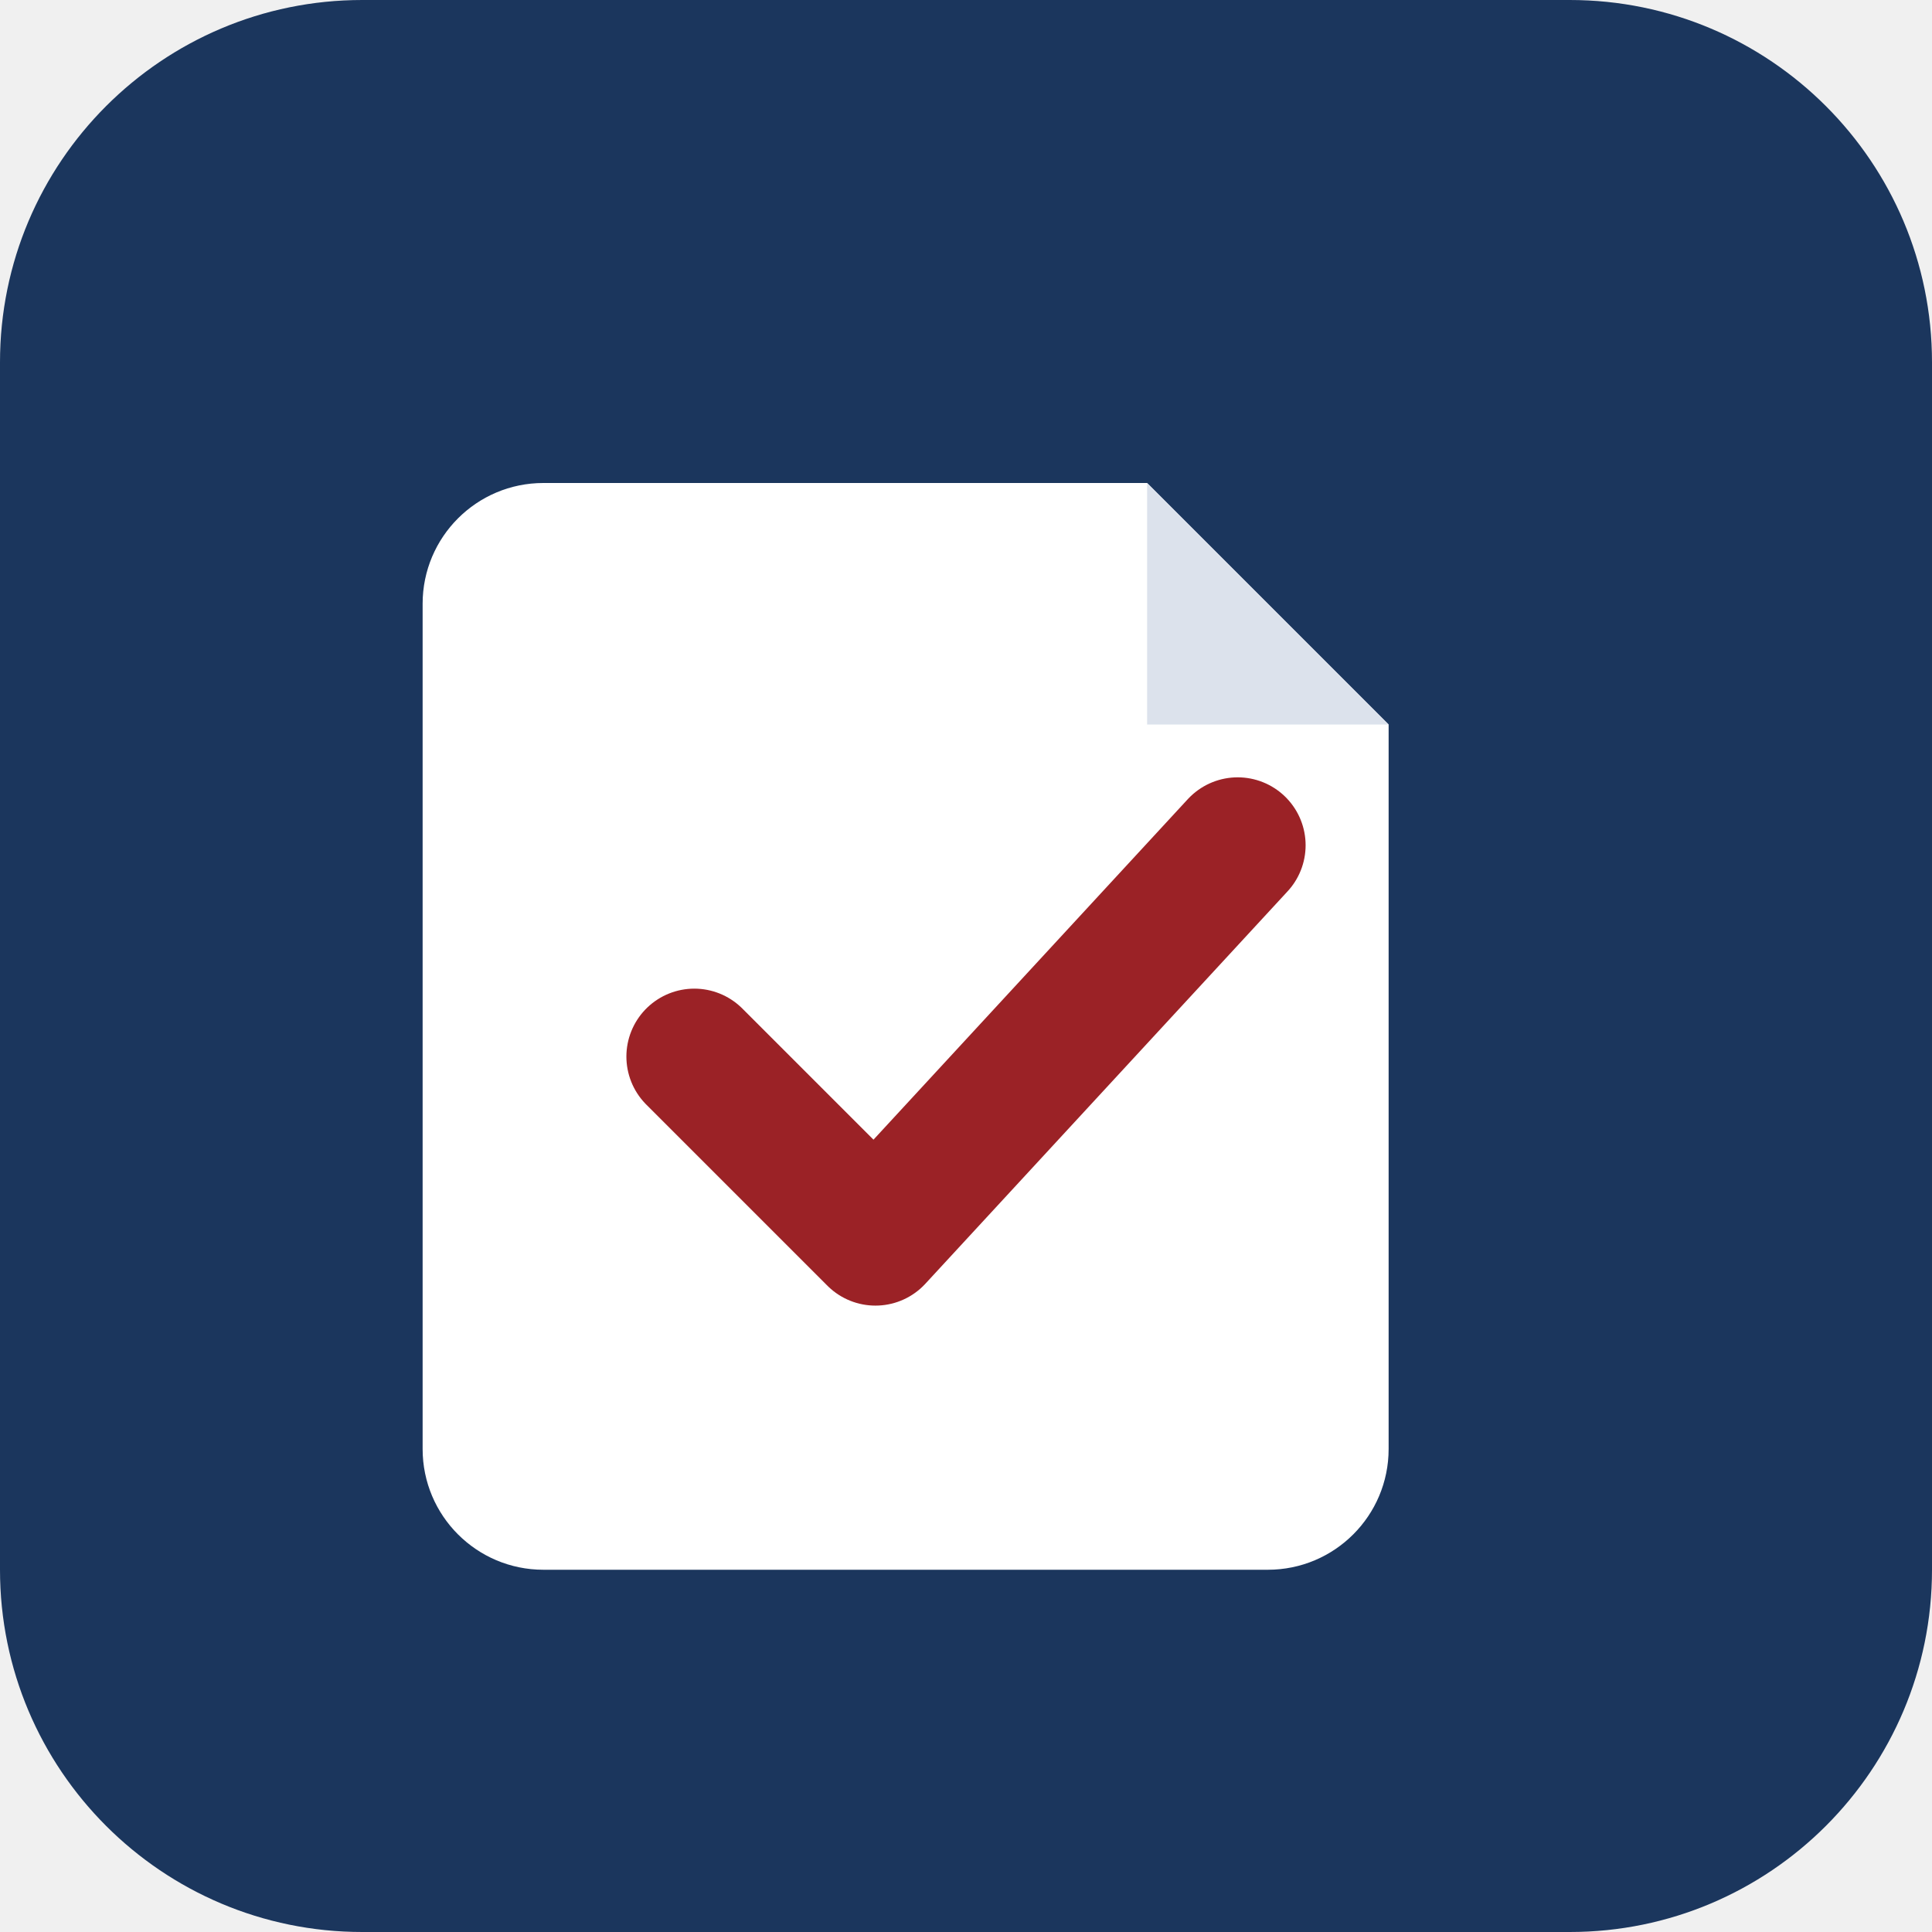
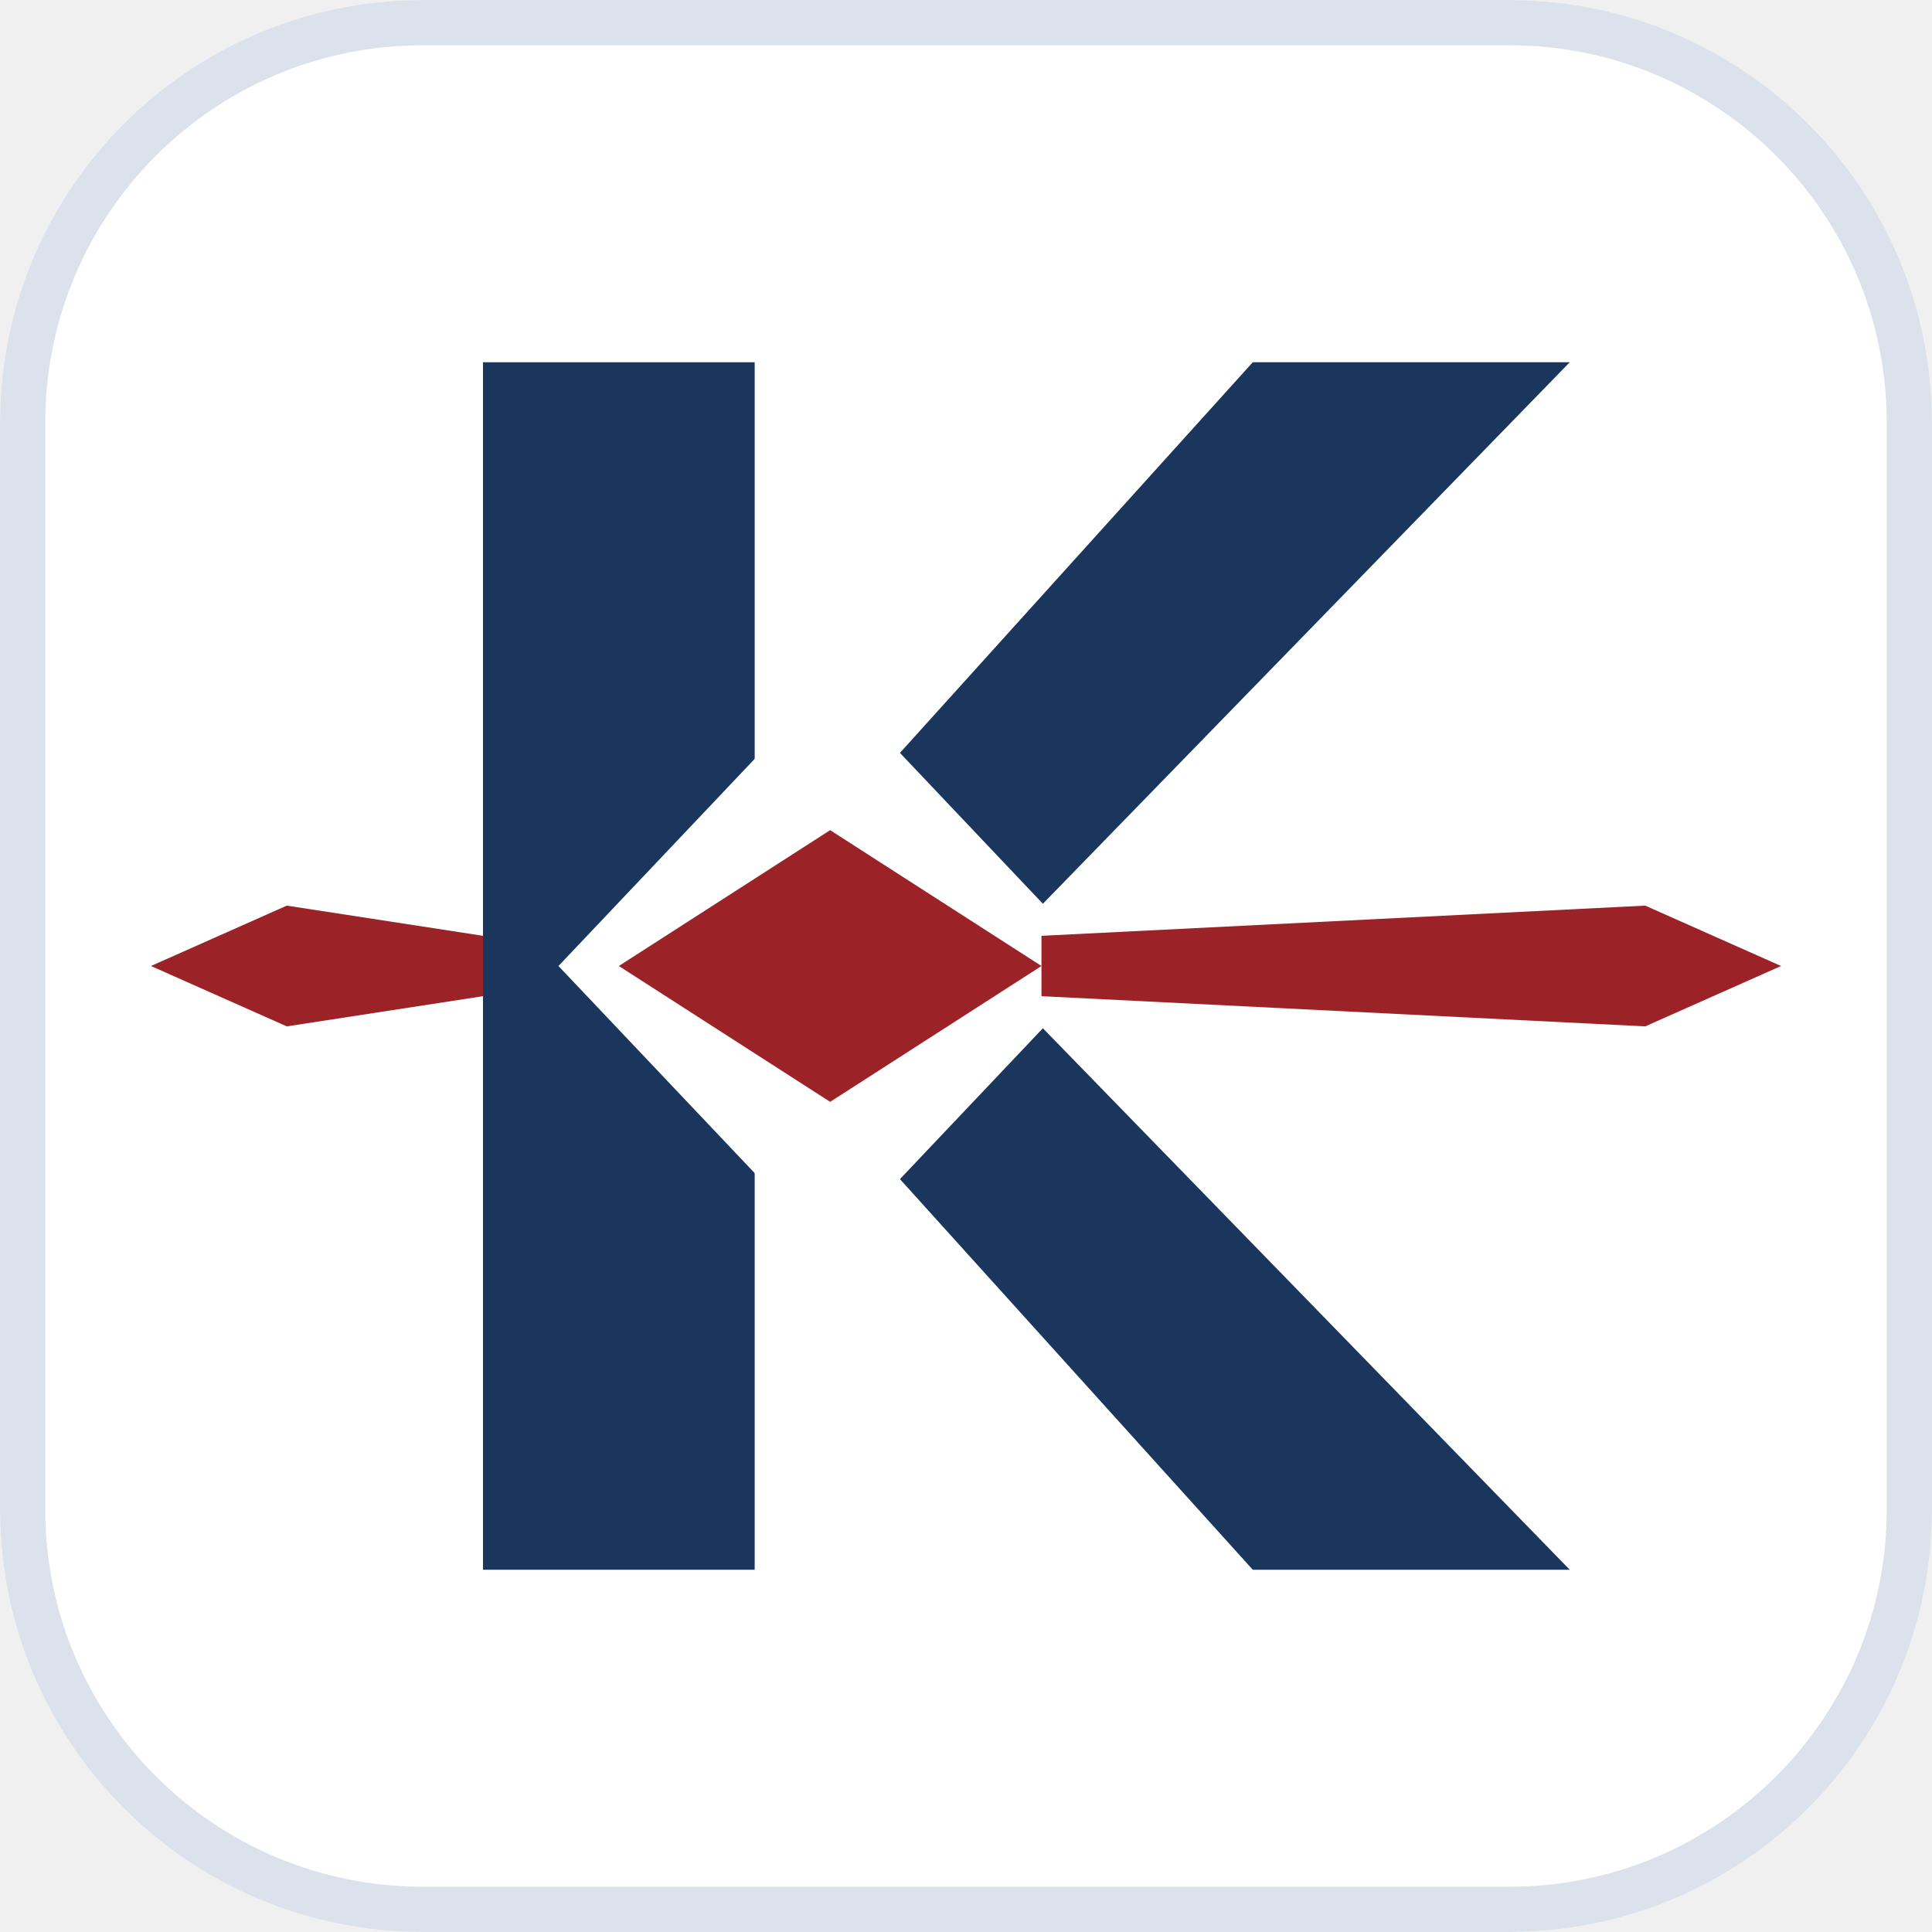
<svg xmlns="http://www.w3.org/2000/svg" viewBox="0 0 64 64" width="64" height="64">
-   <rect width="64" height="64" rx="12" fill="#1B365D" />
-   <path d="M18 16h20l8 8v24a4 4 0 0 1-4 4H18a4 4 0 0 1-4-4V20a4 4 0 0 1 4-4Z" fill="#FFFFFF" />
-   <path d="M38 16v8h8" fill="#DCE2EC" />
-   <path d="M23 35l6 6 12-13" fill="none" stroke="#9B2226" stroke-width="4.5" stroke-linecap="round" stroke-linejoin="round" />
+   <rect width="64" height="64" rx="14" fill="#FFFFFF" />
+   <rect x="0.75" y="0.75" width="62.5" height="62.5" rx="13.25" fill="none" stroke="#DCE2EC" stroke-width="1.5" />
+   <path d="M16 12h9v40h-9z" fill="#1B365D" />
+   <path d="M27.5 27.5L41.5 12H52L34 30.5z" fill="#1B365D" />
+   <path d="M34 33.5L52 52H41.5L27.5 36.5z" fill="#1B365D" />
+   <path d="M27.5 22.5L36.5 32L27.5 41.5L18.5 32z" fill="#FFFFFF" />
+   <path d="M5 32l4.5-2 6.5 1v2l-6.5 1z" fill="#9B2226" />
+   <path d="M20.5 32l7-4.5 7 4.5-7 4.5z" fill="#9B2226" />
+   <path d="M34.5 31L54.5 30l4.5 2-4.5 2-20-1z" fill="#9B2226" />
</svg>
